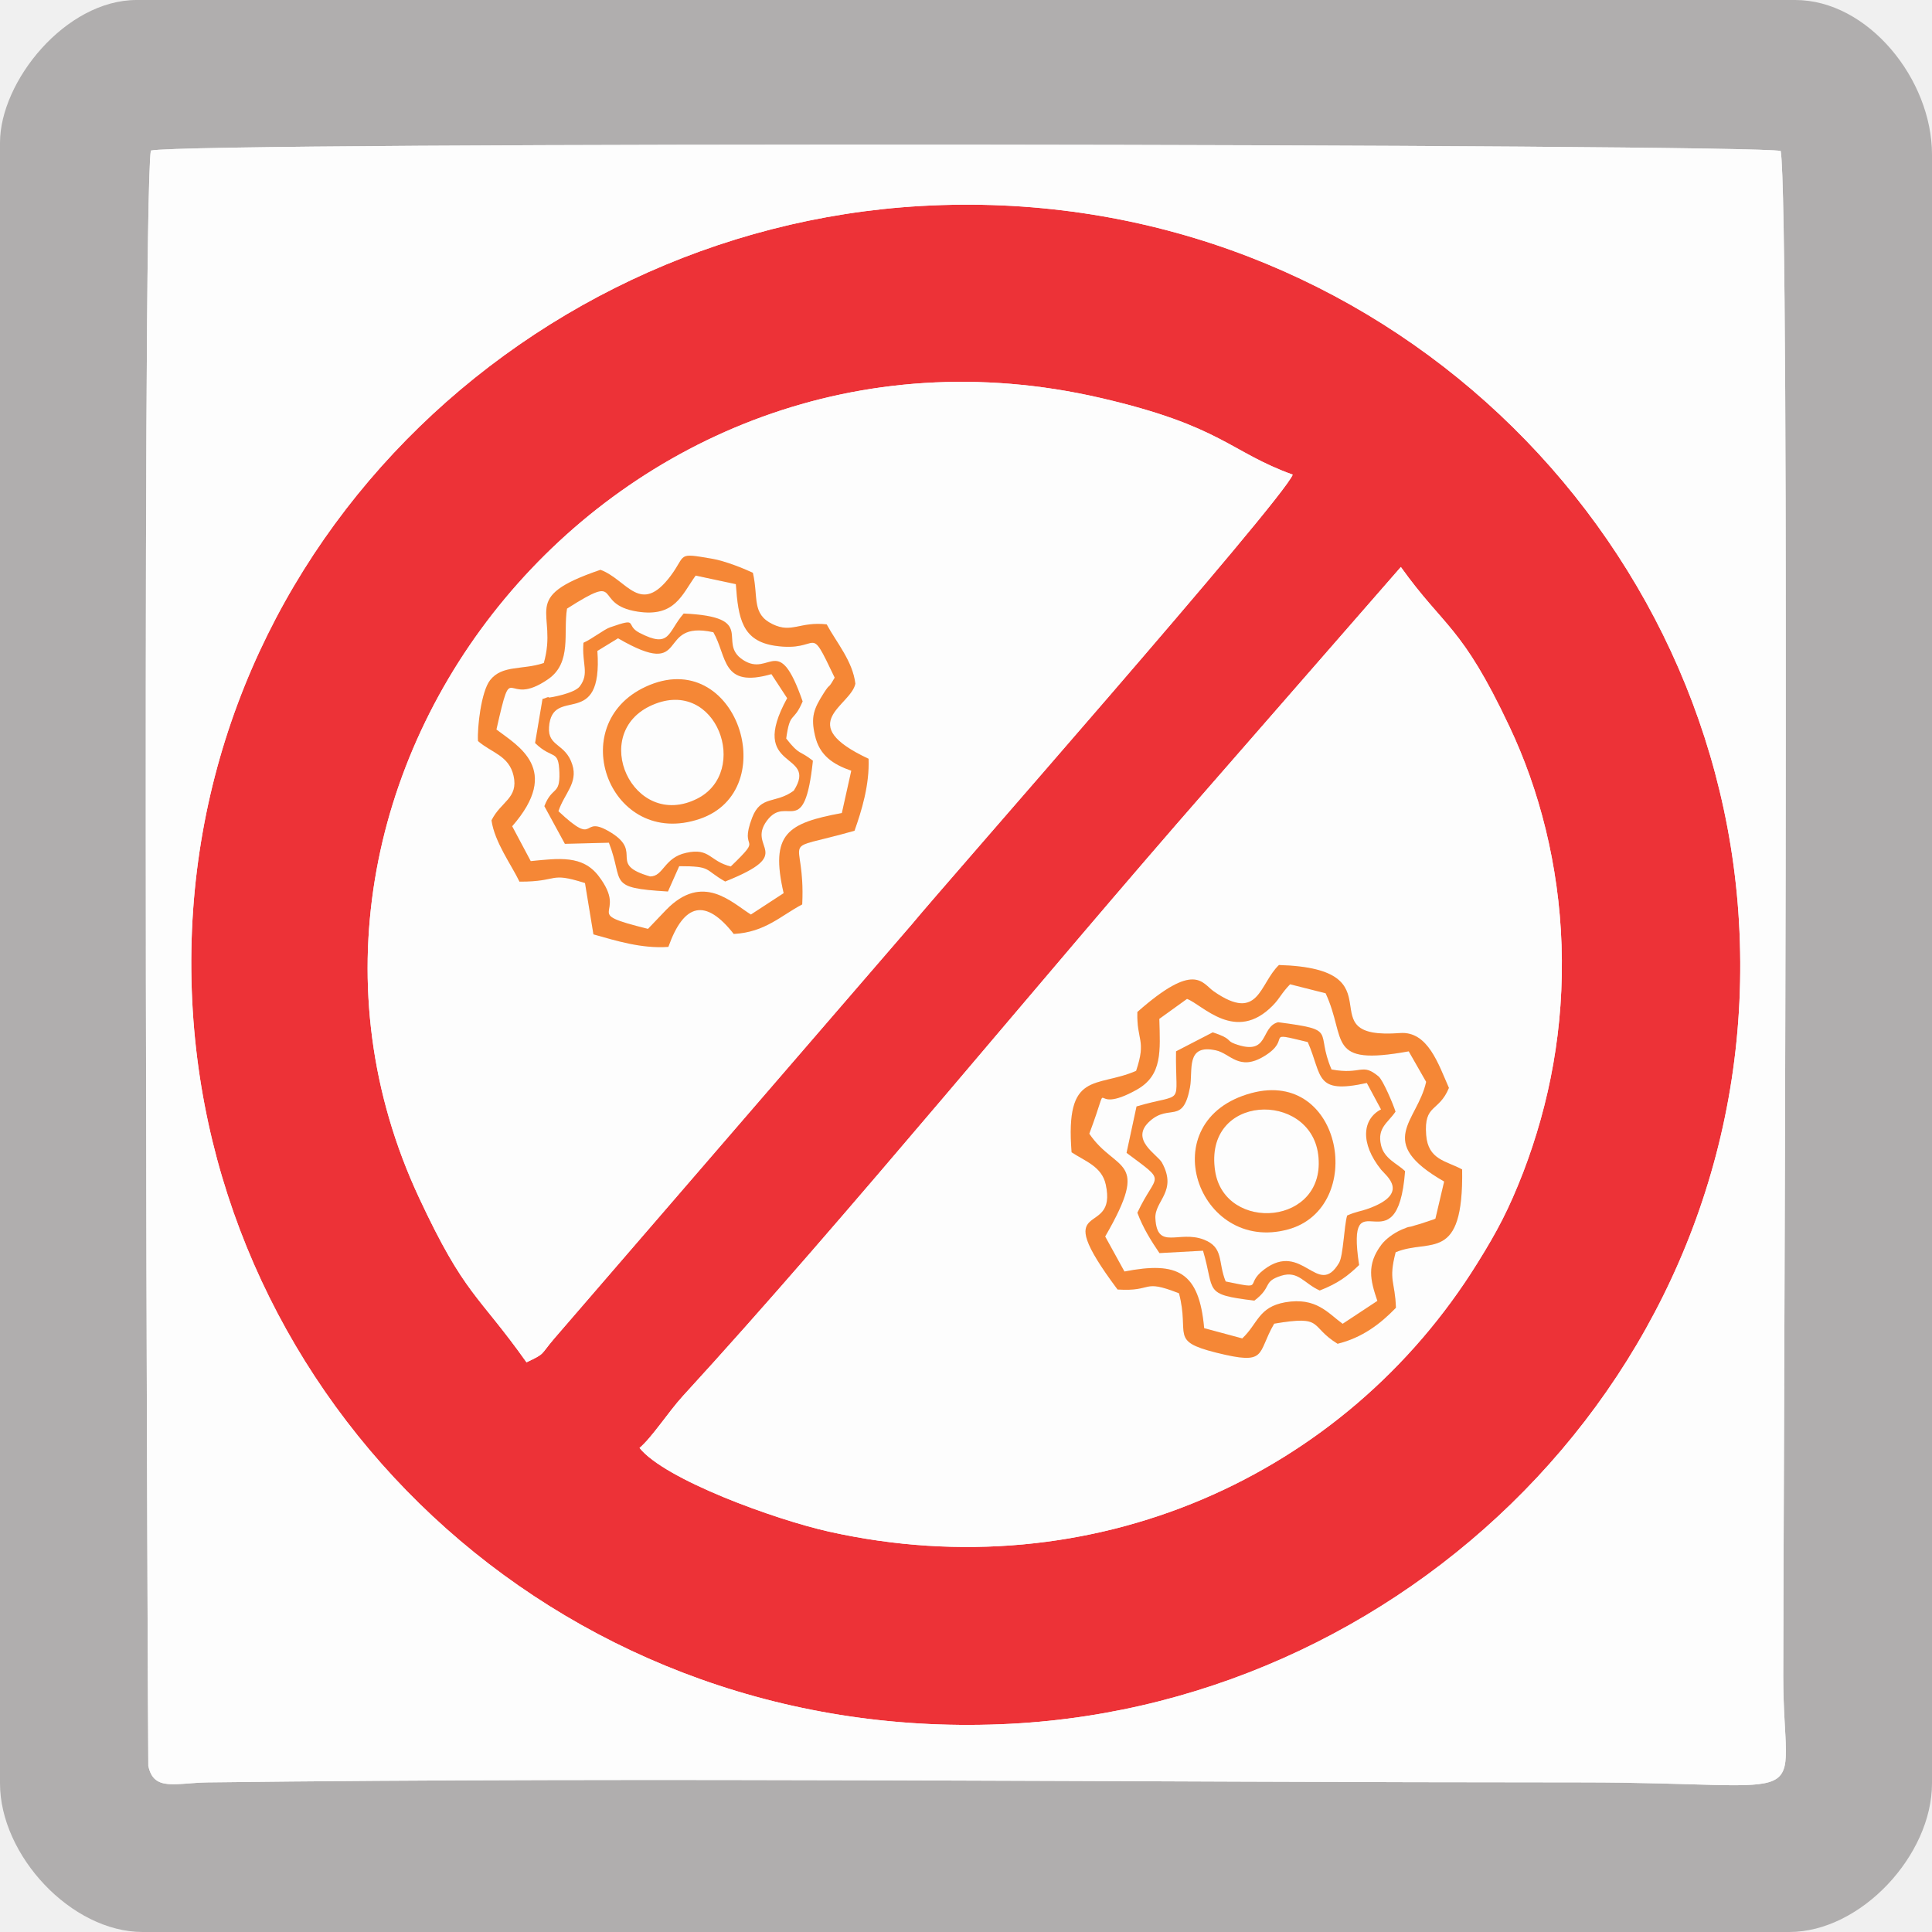
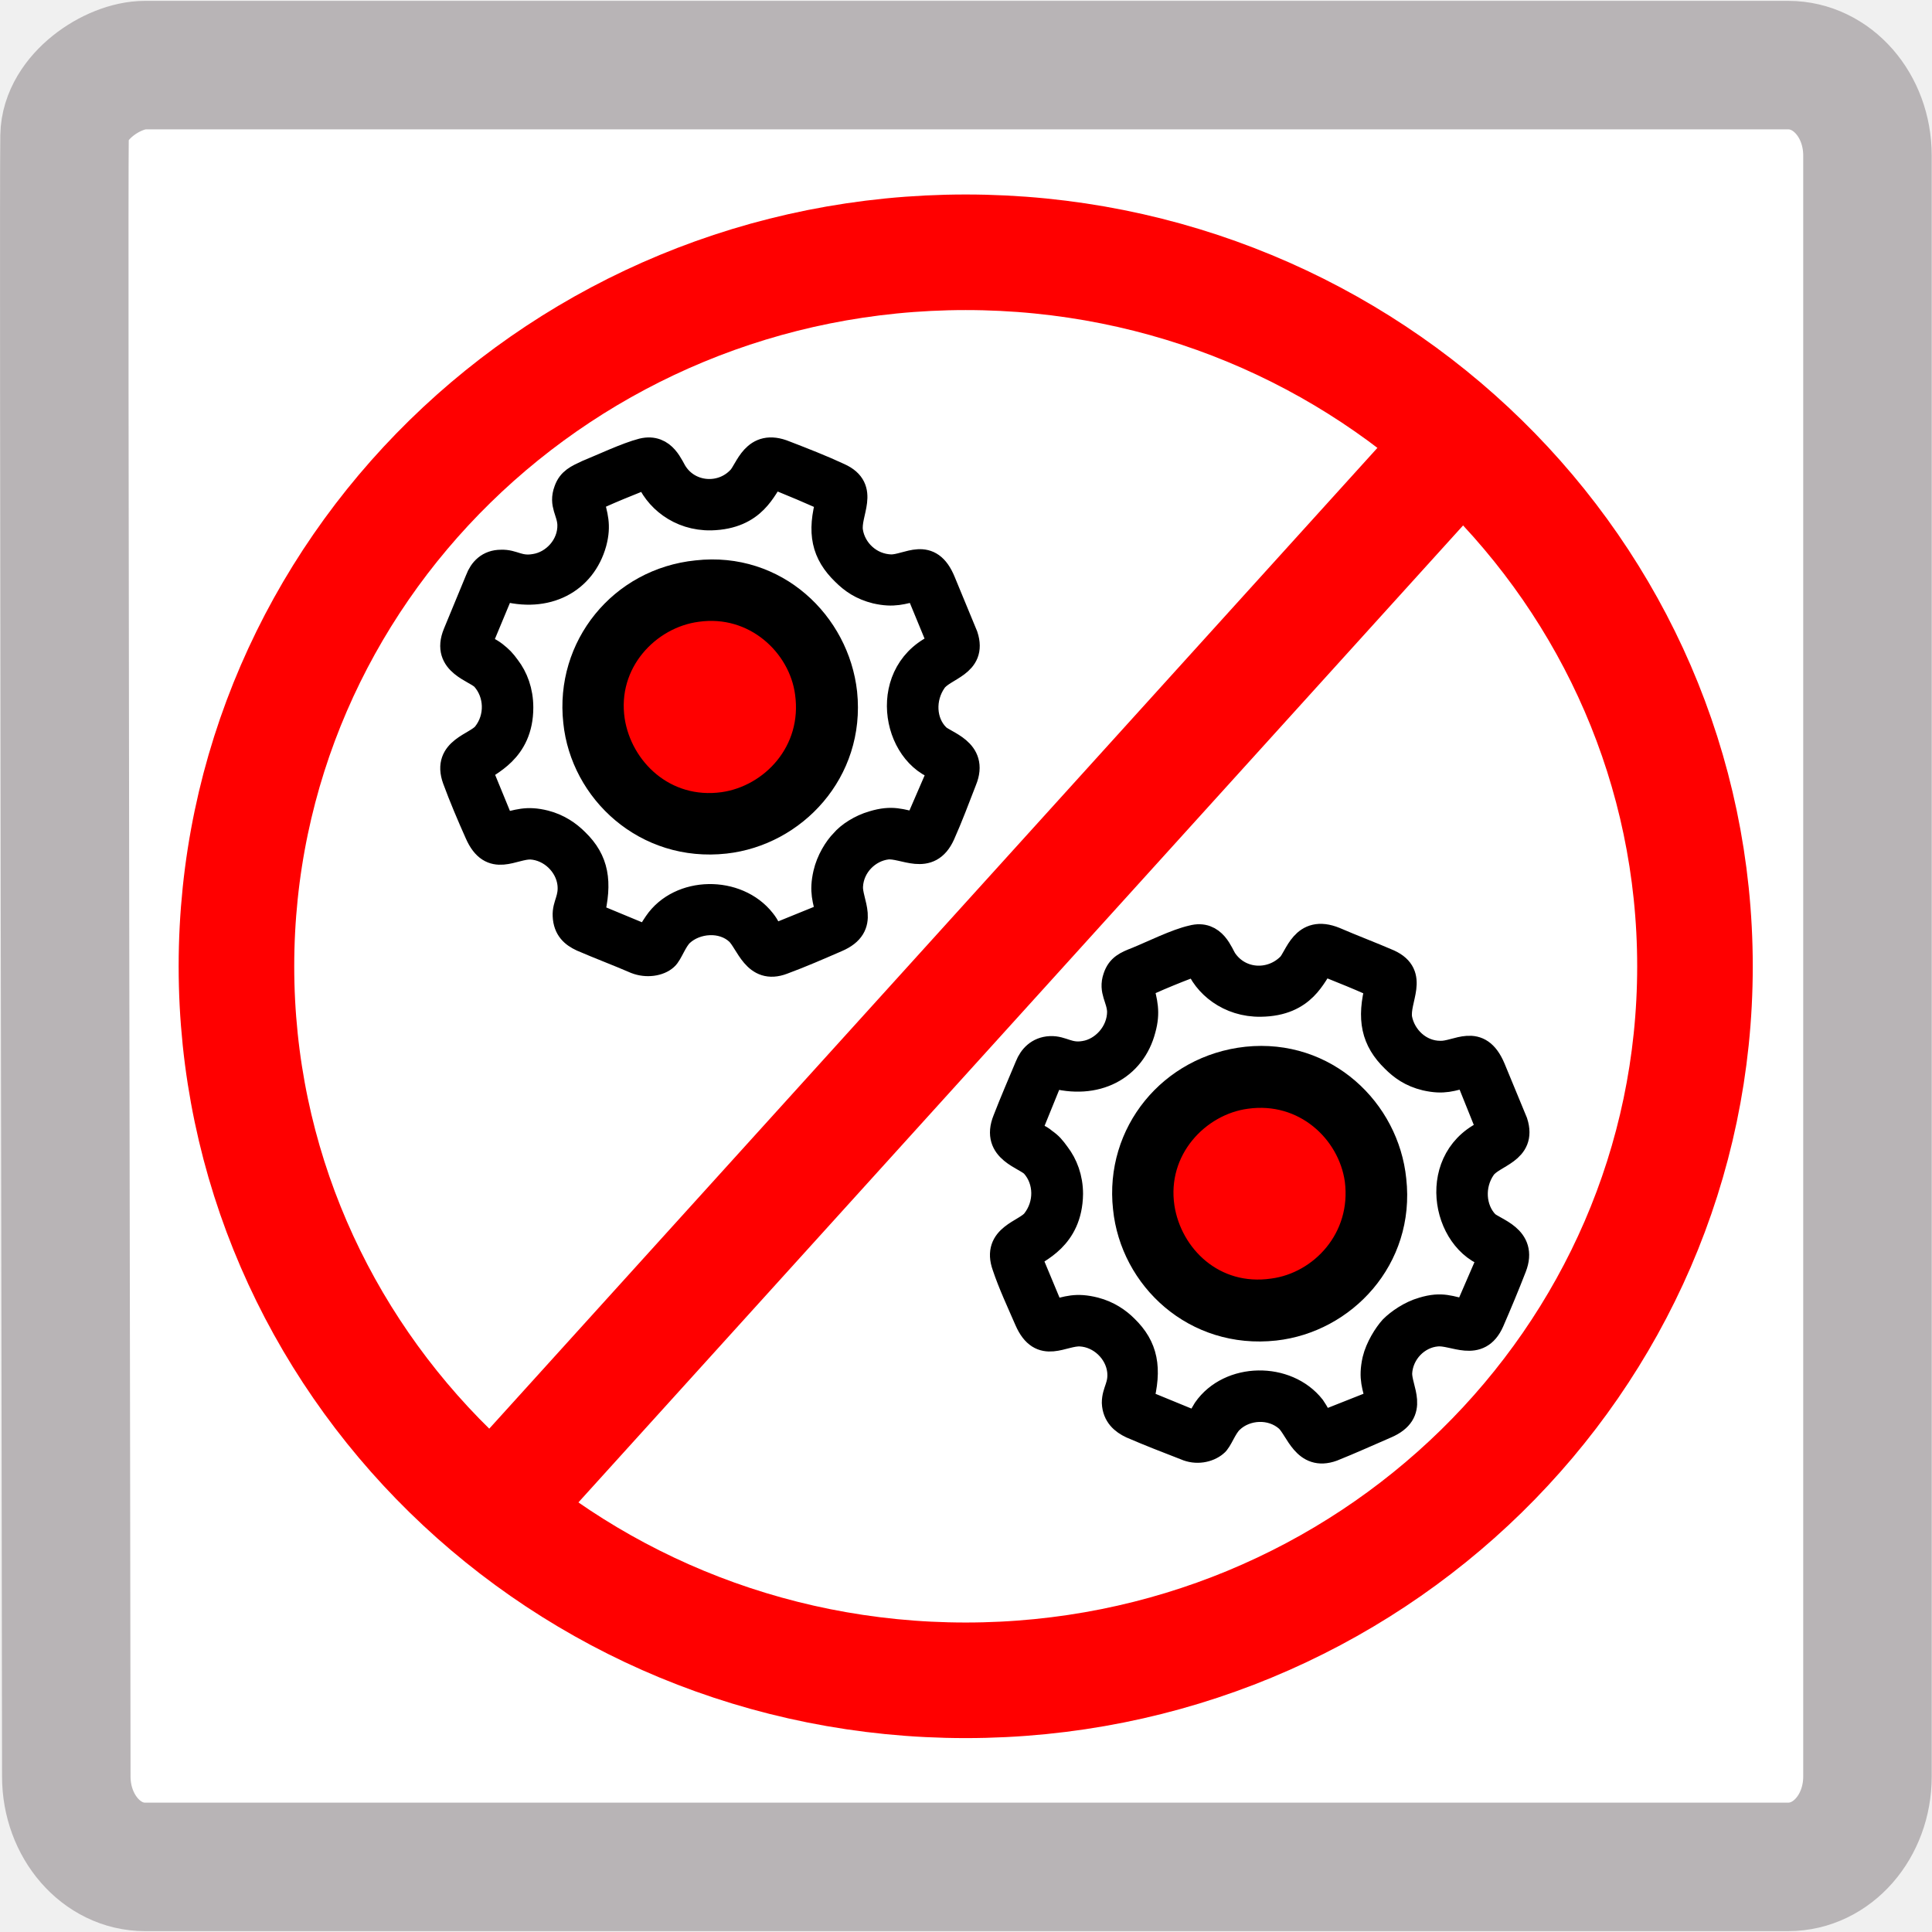
- <svg xmlns="http://www.w3.org/2000/svg" xml:space="preserve" width="325px" height="325px" version="1.1" style="shape-rendering:geometricPrecision; text-rendering:geometricPrecision; image-rendering:optimizeQuality; fill-rule:evenodd; clip-rule:evenodd" viewBox="0 0 137.42 137.42">
+ <svg xmlns="http://www.w3.org/2000/svg" xml:space="preserve" width="752px" height="752px" version="1.1" style="shape-rendering:geometricPrecision; text-rendering:geometricPrecision; image-rendering:optimizeQuality; fill-rule:evenodd; clip-rule:evenodd" viewBox="0 0 32.93 32.89">
  <defs>
    <style type="text/css">
   
-     .fil0 {fill:#B0AEAE}
-     .fil1 {fill:#ED3237}
-     .fil3 {fill:#F58736}
-     .fil2 {fill:#FDFDFD}
+     .str3 {stroke:black;stroke-width:0.44;stroke-miterlimit:22.926}
+     .str0 {stroke:#B8B4B6;stroke-width:2.19;stroke-miterlimit:22.926}
+     .str2 {stroke:red;stroke-width:1.97;stroke-miterlimit:22.926}
+     .str1 {stroke:red;stroke-width:1.97;stroke-miterlimit:22.926}
+     .fil2 {fill:none}
+     .fil3 {fill:black}
+     .fil4 {fill:red}
+     .fil0 {fill:white}
+     .fil1 {fill:white}
   
  </style>
  </defs>
  <g id="Camada_x0020_1">
-     <g id="_1527857857104">
-       <path class="fil0" d="M10.73 10.71c2.93,-0.65 113.96,-0.48 115.93,0.03 0.69,4.1 0.18,97.45 0.18,108.5 0,9.68 2.94,7.54 -14.37,7.54 -31.97,0 -65.97,-0.39 -97.68,0 -2.3,0.03 -3.86,0.67 -4.24,-1.18 -0.03,-0.14 -0.49,-110.82 0.18,-114.89zm-10.73 -0.56l0 116.7c0,5.11 5.06,10.57 10.15,10.57l117.12 0c5.09,0 10.15,-5.46 10.15,-10.57l0 -115.86c0,-5.35 -4.55,-10.99 -9.73,-10.99l-117.97 0c-5.06,0 -9.72,5.79 -9.72,10.15z" />
-       <path class="fil1" d="M45.49 102.99c0.9,-0.77 2.05,-2.56 3.07,-3.68 11.69,-12.75 25.55,-29.77 37.42,-43.32l13.66 -15.66c3.12,4.36 4.31,4.12 7.71,11.32 2.15,4.53 3.53,9.89 3.72,15.56 0.2,5.86 -0.85,11.27 -2.73,16.18 -1.01,2.6 -1.83,4.17 -3.26,6.46 -9.39,15.13 -27.36,23.28 -46.13,19.09 -3.84,-0.86 -11.66,-3.7 -13.46,-5.95zm-8.04 -6.09c-3.46,-4.88 -4.37,-4.7 -7.64,-11.7 -13.96,-29.89 14.1,-64.83 48.45,-56.9 8.67,2 9.21,3.85 13.69,5.46 -0.73,1.87 -24.98,29.4 -27.08,31.97l-25.44 29.47c-1.05,1.23 -0.6,1.04 -1.98,1.7zm-23.74 -25.02c1.79,28.98 26.89,52.36 58.18,50.73 28.97,-1.51 53.59,-26.19 51.8,-57.06 -1.68,-28.91 -26.9,-52.66 -58.16,-50.9 -29.06,1.65 -53.74,26.13 -51.82,57.23z" />
-       <path class="fil2" d="M13.71 71.88c-1.92,-31.1 22.76,-55.58 51.82,-57.23 31.26,-1.76 56.48,21.99 58.16,50.9 1.79,30.87 -22.83,55.55 -51.8,57.06 -31.29,1.63 -56.39,-21.75 -58.18,-50.73zm-2.98 -61.17c-0.67,4.07 -0.21,114.75 -0.18,114.89 0.38,1.85 1.94,1.21 4.24,1.18 31.71,-0.39 65.71,0 97.68,0 17.31,0 14.37,2.14 14.37,-7.54 0,-11.05 0.51,-104.4 -0.18,-108.5 -1.97,-0.51 -113,-0.68 -115.93,-0.03z" />
-       <path class="fil2" d="M60.84 48.63c-0.32,1.59 -4.42,2.83 0.94,5.34 0.07,1.86 -0.49,3.68 -1,5.12 -5.7,1.62 -3.47,0.02 -3.72,5.24 -1.51,0.79 -2.63,1.98 -4.87,2.1 -2,-2.55 -3.54,-2.21 -4.65,0.92 -1.93,0.14 -3.79,-0.46 -5.33,-0.89l-0.6 -3.65c-2.61,-0.83 -1.8,-0.09 -4.66,-0.1 -0.57,-1.19 -1.77,-2.81 -1.99,-4.36 0.66,-1.34 1.93,-1.57 1.57,-3.17 -0.33,-1.45 -1.57,-1.63 -2.53,-2.47 -0.06,-0.98 0.23,-3.52 0.86,-4.33 0.86,-1.1 2.31,-0.71 3.82,-1.22 1.06,-3.69 -1.88,-4.62 4.03,-6.63 1.9,0.7 2.83,3.32 5,0.42 1.13,-1.52 0.4,-1.64 2.93,-1.21 0.91,0.15 2.3,0.71 2.91,1 0.41,1.76 -0.11,2.93 1.41,3.66 1.37,0.66 1.91,-0.2 3.84,0.01 0.69,1.28 1.85,2.61 2.04,4.22zm-23.39 48.27c1.38,-0.66 0.93,-0.47 1.98,-1.7l25.44 -29.47c2.1,-2.57 26.35,-30.1 27.08,-31.97 -4.48,-1.61 -5.02,-3.46 -13.69,-5.46 -34.35,-7.93 -62.41,27.01 -48.45,56.9 3.27,7 4.18,6.82 7.64,11.7z" />
-       <path class="fil2" d="M99.58 73.48c1.99,-0.15 2.74,2.24 3.48,3.9 -0.72,1.75 -1.79,1.12 -1.62,3.35 0.14,1.78 1.42,1.83 2.56,2.45 0.1,6.74 -2.3,4.87 -4.73,5.89 -0.53,2.04 -0.04,2.04 0.02,3.95 -1.11,1.15 -2.4,2.13 -4.15,2.56 -2.06,-1.27 -0.9,-2.04 -4.51,-1.43 -1.26,2.16 -0.43,2.98 -4.13,2.06 -3.34,-0.84 -1.86,-1.25 -2.64,-4.22 -2.69,-1.06 -1.78,-0.1 -4.37,-0.27 -5.08,-6.8 0.04,-3.5 -0.84,-7.47 -0.28,-1.28 -1.46,-1.65 -2.43,-2.29 -0.46,-5.85 1.74,-4.55 4.59,-5.79 0.75,-2.23 0.03,-2.12 0.09,-4.19 4.11,-3.63 4.59,-2.05 5.44,-1.46 3.22,2.23 3.22,-0.53 4.63,-1.88 8.8,0.26 1.79,5.36 8.61,4.84zm-54.09 29.51c1.8,2.25 9.62,5.09 13.46,5.95 18.77,4.19 36.74,-3.96 46.13,-19.09 1.43,-2.29 2.25,-3.86 3.26,-6.46 1.88,-4.91 2.93,-10.32 2.73,-16.18 -0.19,-5.67 -1.57,-11.03 -3.72,-15.56 -3.4,-7.2 -4.59,-6.96 -7.71,-11.32l-13.66 15.66c-11.87,13.55 -25.73,30.57 -37.42,43.32 -1.02,1.12 -2.17,2.91 -3.07,3.68z" />
-       <path class="fil2" d="M86.26 73.43c1.41,0.46 0.93,0.58 1.55,0.81 2.51,0.93 1.8,-1.19 3.1,-1.53 4.34,0.57 2.6,0.58 3.8,3.36 2.16,0.4 2.14,-0.51 3.35,0.5 0.31,0.26 1.05,2 1.2,2.5 -0.55,0.81 -1.32,1.14 -1.03,2.39 0.23,0.97 1.15,1.3 1.71,1.84 -0.55,7.2 -4.26,0.12 -3.27,6.68 -0.81,0.78 -1.49,1.3 -2.8,1.81 -1.12,-0.5 -1.52,-1.43 -2.74,-1.05 -1.35,0.43 -0.6,0.78 -1.91,1.77 -3.69,-0.45 -2.78,-0.63 -3.65,-3.55l-3.1 0.17c-0.59,-0.87 -1.16,-1.77 -1.57,-2.87 1.35,-2.9 2.2,-2.04 -0.77,-4.26l0.71 -3.3c3.53,-1.04 2.75,0.13 2.81,-3.92l2.61 -1.35zm-1.83 -2.38l-1.97 1.42c0.06,2.29 0.23,4 -1.59,5.03 -3.64,2.04 -1.65,-1.52 -3.39,3.14 1.88,2.78 4.42,1.62 1.13,7.31l1.37 2.49c3.8,-0.74 5.31,0.03 5.67,4.03l2.71 0.73c1.12,-1.05 1.14,-2.23 3.06,-2.57 2.21,-0.38 3.04,0.78 4.08,1.53l2.47 -1.63c-0.5,-1.47 -0.78,-2.58 0.29,-4 0.29,-0.38 0.83,-0.8 1.44,-1.07 0.73,-0.31 0.32,-0.09 0.98,-0.31 0.12,-0.04 0.23,-0.06 0.35,-0.1l0.72 -0.24c0.09,-0.03 0.24,-0.07 0.35,-0.13l0.62 -2.64c-4.97,-2.85 -1.9,-4.25 -1.28,-7.09l-1.24 -2.17c-5.92,1.07 -4.38,-0.82 -5.91,-4.13l-2.53 -0.64c-0.66,0.69 -0.71,0.98 -1.23,1.51 -2.65,2.71 -5,-0.07 -6.1,-0.47z" />
-       <path class="fil2" d="M55.92 52.53c0.98,1.25 0.92,0.8 1.9,1.58 -0.61,5.73 -1.84,2.35 -3.27,4.26 -1.47,1.99 2.15,2.29 -2.97,4.33 -1.53,-0.87 -0.93,-1.09 -3.27,-1.09l-0.8 1.8c-4.4,-0.26 -3.09,-0.62 -4.2,-3.47l-3.13 0.08 -1.46 -2.68c0.55,-1.43 1.12,-0.76 1.07,-2.37 -0.06,-1.74 -0.47,-0.89 -1.73,-2.12l0.53 -3.14c0.23,-0.03 0.4,-0.19 0.47,-0.09 0,0.01 1.79,-0.28 2.18,-0.8 0.7,-0.93 0.14,-1.58 0.26,-3.1 0.66,-0.3 1.46,-0.95 1.9,-1.1 2.1,-0.73 1.01,-0.17 2.08,0.39 2.22,1.15 1.99,-0.04 3.15,-1.37 5.34,0.24 2.29,2.04 4.22,3.3 1.94,1.27 2.5,-2.05 4.24,2.95 -0.67,1.58 -0.89,0.63 -1.17,2.64zm-15.59 -9.24c-0.28,1.71 0.36,3.83 -1.33,5.01 -3.17,2.2 -2.49,-1.73 -3.69,3.59 1.52,1.16 4.65,2.84 1.12,6.88l1.32 2.48c2.02,-0.2 3.68,-0.43 4.82,1.05 2.25,2.94 -1.47,2.53 3.52,3.77l1.3 -1.36c2.6,-2.66 4.64,-0.52 6.02,0.34l2.33 -1.52c-0.98,-4.24 0.27,-4.98 4.14,-5.7l0.67 -3.01c-1.29,-0.45 -2.26,-1.08 -2.58,-2.5 -0.31,-1.33 -0.09,-1.9 0.63,-3.03 0.52,-0.81 0.23,-0.14 0.77,-1.09 -1.95,-4.09 -0.88,-1.76 -4.26,-2.27 -2.32,-0.35 -2.6,-1.94 -2.77,-4.38l-2.86 -0.61c-0.99,1.37 -1.47,2.98 -4.15,2.56 -3.28,-0.52 -0.84,-2.86 -5,-0.21z" />
-       <path class="fil3" d="M59.37 48.2c-0.54,0.95 -0.25,0.28 -0.77,1.09 -0.72,1.13 -0.94,1.7 -0.63,3.03 0.32,1.42 1.29,2.05 2.58,2.5l-0.67 3.01c-3.87,0.72 -5.12,1.46 -4.14,5.7l-2.33 1.52c-1.38,-0.86 -3.42,-3 -6.02,-0.34l-1.3 1.36c-4.99,-1.24 -1.27,-0.83 -3.52,-3.77 -1.14,-1.48 -2.8,-1.25 -4.82,-1.05l-1.32 -2.48c3.53,-4.04 0.4,-5.72 -1.12,-6.88 1.2,-5.32 0.52,-1.39 3.69,-3.59 1.69,-1.18 1.05,-3.3 1.33,-5.01 4.16,-2.65 1.72,-0.31 5,0.21 2.68,0.42 3.16,-1.19 4.15,-2.56l2.86 0.61c0.17,2.44 0.45,4.03 2.77,4.38 3.38,0.51 2.31,-1.82 4.26,2.27zm-16.66 -7.67c-5.91,2.01 -2.97,2.94 -4.03,6.63 -1.51,0.51 -2.96,0.12 -3.82,1.22 -0.63,0.81 -0.92,3.35 -0.86,4.33 0.96,0.84 2.2,1.02 2.53,2.47 0.36,1.6 -0.91,1.83 -1.57,3.17 0.22,1.55 1.42,3.17 1.99,4.36 2.86,0.01 2.05,-0.73 4.66,0.1l0.6 3.65c1.54,0.43 3.4,1.03 5.33,0.89 1.11,-3.13 2.65,-3.47 4.65,-0.92 2.24,-0.12 3.36,-1.31 4.87,-2.1 0.25,-5.22 -1.98,-3.62 3.72,-5.24 0.51,-1.44 1.07,-3.26 1,-5.12 -5.36,-2.51 -1.26,-3.75 -0.94,-5.34 -0.19,-1.61 -1.35,-2.94 -2.04,-4.22 -1.93,-0.21 -2.47,0.65 -3.84,-0.01 -1.52,-0.73 -1,-1.9 -1.41,-3.66 -0.61,-0.29 -2,-0.85 -2.91,-1 -2.53,-0.43 -1.8,-0.31 -2.93,1.21 -2.17,2.9 -3.1,0.28 -5,-0.42z" />
-       <path class="fil3" d="M84.43 71.05c1.1,0.4 3.45,3.18 6.1,0.47 0.52,-0.53 0.57,-0.82 1.23,-1.51l2.53 0.64c1.53,3.31 -0.01,5.2 5.91,4.13l1.24 2.17c-0.62,2.84 -3.69,4.24 1.28,7.09l-0.62 2.64c-0.11,0.06 -0.26,0.1 -0.35,0.13l-0.72 0.24c-0.12,0.04 -0.23,0.06 -0.35,0.1 -0.66,0.22 -0.25,0 -0.98,0.31 -0.61,0.27 -1.15,0.69 -1.44,1.07 -1.07,1.42 -0.79,2.53 -0.29,4l-2.47 1.63c-1.04,-0.75 -1.87,-1.91 -4.08,-1.53 -1.92,0.34 -1.94,1.52 -3.06,2.57l-2.71 -0.73c-0.36,-4 -1.87,-4.77 -5.67,-4.03l-1.37 -2.49c3.29,-5.69 0.75,-4.53 -1.13,-7.31 1.74,-4.66 -0.25,-1.1 3.39,-3.14 1.82,-1.03 1.65,-2.74 1.59,-5.03l1.97 -1.42zm-3.53 0.93c-0.06,2.07 0.66,1.96 -0.09,4.19 -2.85,1.24 -5.05,-0.06 -4.59,5.79 0.97,0.64 2.15,1.01 2.43,2.29 0.88,3.97 -4.24,0.67 0.84,7.47 2.59,0.17 1.68,-0.79 4.37,0.27 0.78,2.97 -0.7,3.38 2.64,4.22 3.7,0.92 2.87,0.1 4.13,-2.06 3.61,-0.61 2.45,0.16 4.51,1.43 1.75,-0.43 3.04,-1.41 4.15,-2.56 -0.06,-1.91 -0.55,-1.91 -0.02,-3.95 2.43,-1.02 4.83,0.85 4.73,-5.89 -1.14,-0.62 -2.42,-0.67 -2.56,-2.45 -0.17,-2.23 0.9,-1.6 1.62,-3.35 -0.74,-1.66 -1.49,-4.05 -3.48,-3.9 -6.82,0.52 0.19,-4.58 -8.61,-4.84 -1.41,1.35 -1.41,4.11 -4.63,1.88 -0.85,-0.59 -1.33,-2.17 -5.44,1.46z" />
-       <path class="fil2" d="M89.01 77.75c6.51,-1.75 8.18,8.14 2.63,9.69 -6.44,1.78 -9.79,-7.76 -2.63,-9.69zm6.81 8.71c0.65,-0.29 0.96,-0.29 1.56,-0.51 2.93,-1.08 1.22,-2.31 0.86,-2.75 -1.53,-1.91 -1.32,-3.61 -0.01,-4.29l-1.01 -1.88c-3.74,0.82 -3.14,-0.49 -4.2,-2.91 -3.29,-0.8 -1.01,-0.26 -3.11,1.01 -1.78,1.08 -2.4,-0.2 -3.42,-0.42 -2.19,-0.48 -1.62,1.44 -1.85,2.64 -0.5,2.65 -1.44,1.15 -2.83,2.37 -1.52,1.33 0.52,2.39 0.84,2.98 1.12,2.05 -0.54,2.71 -0.47,3.96 0.12,2.31 1.67,0.83 3.44,1.51 1.45,0.56 0.99,1.59 1.56,2.98 2.88,0.59 1.28,0.26 2.72,-0.84 2.75,-2.1 3.83,2.09 5.35,-0.49 0.3,-0.53 0.35,-2.6 0.57,-3.36z" />
-       <path class="fil2" d="M45.94 48.84c6.45,-2.97 9.8,7.39 3.82,9.41 -6.37,2.15 -9.69,-6.71 -3.82,-9.41zm-2.45 10.4c2.26,1.42 -0.28,2.23 2.75,3.1 0.96,0.01 0.98,-1.34 2.57,-1.68 1.69,-0.38 1.66,0.61 3.17,0.97 2.46,-2.37 0.53,-0.89 1.52,-3.47 0.62,-1.62 1.66,-0.96 2.96,-1.92 1.81,-2.84 -3.35,-1.34 -0.47,-6.58l-1.12 -1.71c-3.57,1.02 -3.13,-1.24 -4.13,-2.98 -4.2,-0.92 -1.5,3.49 -6.78,0.43l-1.47 0.9c0.4,5.75 -3.22,2.37 -3.44,5.42 -0.1,1.41 1.18,1.13 1.66,2.68 0.41,1.3 -0.58,2.05 -0.99,3.3 2.87,2.7 1.46,0.1 3.77,1.54z" />
-       <path class="fil3" d="M95.82 86.46c-0.22,0.76 -0.27,2.83 -0.57,3.36 -1.52,2.58 -2.6,-1.61 -5.35,0.49 -1.44,1.1 0.16,1.43 -2.72,0.84 -0.57,-1.39 -0.11,-2.42 -1.56,-2.98 -1.77,-0.68 -3.32,0.8 -3.44,-1.51 -0.07,-1.25 1.59,-1.91 0.47,-3.96 -0.32,-0.59 -2.36,-1.65 -0.84,-2.98 1.39,-1.22 2.33,0.28 2.83,-2.37 0.23,-1.2 -0.34,-3.12 1.85,-2.64 1.02,0.22 1.64,1.5 3.42,0.42 2.1,-1.27 -0.18,-1.81 3.11,-1.01 1.06,2.42 0.46,3.73 4.2,2.91l1.01 1.88c-1.31,0.68 -1.52,2.38 0.01,4.29 0.36,0.44 2.07,1.67 -0.86,2.75 -0.6,0.22 -0.91,0.22 -1.56,0.51zm-9.56 -13.03l-2.61 1.35c-0.06,4.05 0.72,2.88 -2.81,3.92l-0.71 3.3c2.97,2.22 2.12,1.36 0.77,4.26 0.41,1.1 0.98,2 1.57,2.87l3.1 -0.17c0.87,2.92 -0.04,3.1 3.65,3.55 1.31,-0.99 0.56,-1.34 1.91,-1.77 1.22,-0.38 1.62,0.55 2.74,1.05 1.31,-0.51 1.99,-1.03 2.8,-1.81 -0.99,-6.56 2.72,0.52 3.27,-6.68 -0.56,-0.54 -1.48,-0.87 -1.71,-1.84 -0.29,-1.25 0.48,-1.58 1.03,-2.39 -0.15,-0.5 -0.89,-2.24 -1.2,-2.5 -1.21,-1.01 -1.19,-0.1 -3.35,-0.5 -1.2,-2.78 0.54,-2.79 -3.8,-3.36 -1.3,0.34 -0.59,2.46 -3.1,1.53 -0.62,-0.23 -0.14,-0.35 -1.55,-0.81z" />
-       <path class="fil3" d="M42.49 46.3l1.47 -0.9c5.28,3.06 2.58,-1.35 6.78,-0.43 1,1.74 0.56,4 4.13,2.98l1.12 1.71c-2.88,5.24 2.28,3.74 0.47,6.58 -1.3,0.96 -2.34,0.3 -2.96,1.92 -0.99,2.58 0.94,1.1 -1.52,3.47 -1.51,-0.36 -1.48,-1.35 -3.17,-0.97 -1.59,0.34 -1.61,1.69 -2.57,1.68 -3.03,-0.87 -0.49,-1.68 -2.75,-3.1 -2.31,-1.44 -0.9,1.16 -3.77,-1.54 0.41,-1.25 1.4,-2 0.99,-3.3 -0.48,-1.55 -1.76,-1.27 -1.66,-2.68 0.22,-3.05 3.84,0.33 3.44,-5.42zm13.43 6.23c0.28,-2.01 0.5,-1.06 1.17,-2.64 -1.74,-5 -2.3,-1.68 -4.24,-2.95 -1.93,-1.26 1.12,-3.06 -4.22,-3.3 -1.16,1.33 -0.93,2.52 -3.15,1.37 -1.07,-0.56 0.02,-1.12 -2.08,-0.39 -0.44,0.15 -1.24,0.8 -1.9,1.1 -0.12,1.52 0.44,2.17 -0.26,3.1 -0.39,0.52 -2.18,0.81 -2.18,0.8 -0.07,-0.1 -0.24,0.06 -0.47,0.09l-0.53 3.14c1.26,1.23 1.67,0.38 1.73,2.12 0.05,1.61 -0.52,0.94 -1.07,2.37l1.46 2.68 3.13 -0.08c1.11,2.85 -0.2,3.21 4.2,3.47l0.8 -1.8c2.34,0 1.74,0.22 3.27,1.09 5.12,-2.04 1.5,-2.34 2.97,-4.33 1.43,-1.91 2.66,1.47 3.27,-4.26 -0.98,-0.78 -0.92,-0.33 -1.9,-1.58z" />
-       <path class="fil2" d="M86.43 83.3c0.68,4.41 7.99,3.89 7.33,-1.19 -0.59,-4.53 -8.18,-4.33 -7.33,1.19z" />
-       <path class="fil2" d="M46.41 50.14c-4.58,1.98 -1.39,8.97 3.18,6.67 3.79,-1.91 1.4,-8.66 -3.18,-6.67z" />
-       <path class="fil3" d="M46.41 50.14c4.58,-1.99 6.97,4.76 3.18,6.67 -4.57,2.3 -7.76,-4.69 -3.18,-6.67zm-0.47 -1.3c-5.87,2.7 -2.55,11.56 3.82,9.41 5.98,-2.02 2.63,-12.38 -3.82,-9.41z" />
-       <path class="fil3" d="M86.43 83.3c-0.85,-5.52 6.74,-5.72 7.33,-1.19 0.66,5.08 -6.65,5.6 -7.33,1.19zm2.58 -5.55c-7.16,1.93 -3.81,11.47 2.63,9.69 5.55,-1.55 3.88,-11.44 -2.63,-9.69z" />
+     <g id="_2606231416032">
+       <path class="fil0 str0" d="M2.47 1.09l28.01 0c0.75,0 1.35,0.69 1.35,1.54l0 27.63c0,0.85 -0.6,1.54 -1.35,1.54l-28.01 0c-0.74,0 -1.34,-0.69 -1.34,-1.54 0,-3.32 -0.05,-26.76 -0.03,-27.96 0.01,-0.67 0.82,-1.21 1.37,-1.21z" />
+       <g>
+         <g>
+           <ellipse class="fil1 str1" cx="16.46" cy="16.45" rx="12.43" ry="12.17" />
+           <line class="fil2 str2" x1="8.41" y1="25.72" x2="24.9" y2="7.51" />
+         </g>
+         <g>
+           <path class="fil3 str3" d="M19.44 16.79c0.08,-0.06 0.86,-0.38 0.97,-0.4 0.13,0.37 0.54,0.71 1.08,0.7 0.74,-0.01 0.89,-0.5 1.05,-0.7 0.1,0.03 0.91,0.36 0.95,0.4 -0.15,0.56 -0.07,0.92 0.27,1.25 0.13,0.13 0.29,0.25 0.54,0.31 0.31,0.07 0.44,0.01 0.71,-0.06l0.39 0.97c-1.06,0.43 -0.8,1.88 0.02,2.12l-0.42 0.97c-0.29,-0.06 -0.42,-0.14 -0.75,-0.04 -0.21,0.06 -0.41,0.2 -0.52,0.31 -0.1,0.11 -0.24,0.33 -0.29,0.54 -0.07,0.32 0,0.44 0.06,0.71l-0.96 0.38c-0.07,-0.1 -0.1,-0.18 -0.17,-0.28 -0.44,-0.56 -1.41,-0.55 -1.82,0.04 -0.05,0.08 -0.11,0.2 -0.16,0.25l-0.95 -0.39c0.15,-0.57 0.08,-0.93 -0.26,-1.26 -0.12,-0.12 -0.29,-0.24 -0.52,-0.3 -0.32,-0.08 -0.46,-0.02 -0.73,0.05l-0.4 -0.96c0.13,-0.12 0.7,-0.31 0.71,-1.07 0,-0.27 -0.09,-0.5 -0.22,-0.67 -0.08,-0.11 -0.12,-0.16 -0.22,-0.23 -0.09,-0.08 -0.19,-0.1 -0.27,-0.17l0.39 -0.96c0.76,0.22 1.39,-0.12 1.56,-0.78 0.08,-0.29 0.03,-0.46 -0.04,-0.73zm0.88 -0.82c-0.27,0.06 -0.67,0.26 -0.94,0.37 -0.18,0.07 -0.3,0.12 -0.36,0.3 -0.08,0.23 0.06,0.35 0.07,0.58 0,0.37 -0.29,0.67 -0.6,0.72 -0.28,0.05 -0.38,-0.09 -0.59,-0.08 -0.2,0.01 -0.32,0.14 -0.38,0.29 -0.13,0.31 -0.26,0.61 -0.38,0.92 -0.21,0.52 0.35,0.62 0.48,0.77 0.23,0.26 0.24,0.67 0.01,0.96 -0.15,0.19 -0.68,0.26 -0.5,0.76 0.1,0.3 0.25,0.62 0.38,0.92 0.24,0.55 0.6,0.21 0.91,0.23 0.34,0.02 0.63,0.3 0.67,0.63 0.03,0.26 -0.09,0.35 -0.09,0.55 0.01,0.21 0.14,0.32 0.29,0.39 0.3,0.13 0.61,0.25 0.92,0.37 0.18,0.08 0.38,0.04 0.5,-0.06 0.08,-0.06 0.15,-0.29 0.27,-0.4 0.25,-0.24 0.69,-0.27 0.97,-0.02 0.18,0.17 0.29,0.67 0.76,0.5 0.3,-0.12 0.61,-0.26 0.91,-0.39 0.54,-0.23 0.22,-0.62 0.23,-0.9 0.02,-0.35 0.3,-0.64 0.64,-0.67 0.29,-0.03 0.71,0.29 0.93,-0.21 0.13,-0.3 0.26,-0.61 0.38,-0.92 0.2,-0.51 -0.34,-0.62 -0.47,-0.75 -0.23,-0.24 -0.26,-0.65 -0.05,-0.95 0.16,-0.23 0.7,-0.27 0.54,-0.77l-0.38 -0.92c-0.24,-0.57 -0.6,-0.24 -0.89,-0.25 -0.36,0 -0.64,-0.28 -0.7,-0.6 -0.05,-0.33 0.3,-0.74 -0.18,-0.96 -0.3,-0.13 -0.62,-0.25 -0.92,-0.38 -0.54,-0.22 -0.63,0.3 -0.77,0.44 -0.32,0.32 -0.85,0.29 -1.11,-0.09 -0.07,-0.1 -0.18,-0.48 -0.55,-0.38z" />
+           <path class="fil4" d="M19.8 20.56c0.13,0.84 0.88,1.58 1.9,1.43 0.83,-0.11 1.57,-0.89 1.44,-1.9 -0.12,-0.84 -0.9,-1.57 -1.9,-1.43 -0.83,0.11 -1.59,0.9 -1.44,1.9z" />
+           <path class="fil3 str3" d="M19.8 20.56c-0.15,-1 0.61,-1.79 1.44,-1.9 1,-0.14 1.78,0.59 1.9,1.43 0.13,1.01 -0.61,1.79 -1.44,1.9 -1.02,0.15 -1.77,-0.59 -1.9,-1.43zm1.45 -2.52c-1.29,0.14 -2.2,1.26 -2.06,2.53 0.12,1.19 1.18,2.19 2.54,2.04 1.17,-0.13 2.17,-1.18 2.02,-2.52 -0.12,-1.18 -1.16,-2.19 -2.5,-2.05z" />
+         </g>
+         <g>
+           <path class="fil3 str3" d="M10.07 8.5c0.08,-0.06 0.86,-0.38 0.97,-0.41 0.14,0.38 0.54,0.72 1.08,0.71 0.74,-0.02 0.89,-0.51 1.05,-0.71 0.1,0.03 0.91,0.37 0.96,0.41 -0.16,0.56 -0.08,0.91 0.26,1.24 0.14,0.14 0.3,0.25 0.54,0.31 0.31,0.07 0.44,0.01 0.71,-0.05l0.4 0.97c-1.06,0.43 -0.81,1.88 0.01,2.11l-0.42 0.97c-0.28,-0.06 -0.42,-0.13 -0.75,-0.03 -0.21,0.06 -0.41,0.19 -0.51,0.31 -0.11,0.11 -0.24,0.32 -0.29,0.54 -0.07,0.31 -0.01,0.44 0.05,0.7l-0.96 0.39c-0.07,-0.11 -0.09,-0.18 -0.17,-0.28 -0.44,-0.56 -1.41,-0.55 -1.81,0.04 -0.05,0.07 -0.12,0.2 -0.17,0.25l-0.94 -0.39c0.14,-0.57 0.08,-0.93 -0.26,-1.26 -0.13,-0.13 -0.3,-0.25 -0.53,-0.31 -0.32,-0.08 -0.46,-0.01 -0.73,0.05l-0.39 -0.95c0.13,-0.13 0.7,-0.32 0.7,-1.07 0,-0.28 -0.09,-0.51 -0.22,-0.68 -0.08,-0.11 -0.12,-0.15 -0.22,-0.23 -0.09,-0.07 -0.18,-0.1 -0.27,-0.17l0.4 -0.96c0.76,0.22 1.38,-0.12 1.56,-0.77 0.08,-0.3 0.02,-0.46 -0.05,-0.73zm0.88 -0.83c-0.27,0.07 -0.67,0.26 -0.94,0.37 -0.17,0.08 -0.29,0.13 -0.35,0.3 -0.09,0.24 0.05,0.35 0.06,0.58 0.01,0.37 -0.28,0.67 -0.6,0.72 -0.28,0.05 -0.37,-0.08 -0.58,-0.07 -0.21,0 -0.33,0.13 -0.39,0.29 -0.13,0.31 -0.25,0.61 -0.38,0.92 -0.21,0.51 0.35,0.61 0.48,0.76 0.23,0.26 0.25,0.67 0.02,0.96 -0.15,0.19 -0.69,0.26 -0.51,0.76 0.11,0.3 0.25,0.63 0.38,0.92 0.24,0.55 0.6,0.22 0.91,0.23 0.34,0.02 0.63,0.3 0.67,0.63 0.03,0.26 -0.09,0.36 -0.08,0.55 0.01,0.22 0.13,0.32 0.28,0.39 0.3,0.13 0.62,0.25 0.92,0.38 0.18,0.07 0.39,0.04 0.5,-0.06 0.08,-0.07 0.15,-0.3 0.27,-0.41 0.25,-0.23 0.7,-0.27 0.97,-0.02 0.18,0.17 0.29,0.68 0.76,0.5 0.3,-0.11 0.62,-0.25 0.92,-0.38 0.54,-0.23 0.21,-0.63 0.23,-0.91 0.02,-0.35 0.3,-0.63 0.63,-0.67 0.29,-0.03 0.71,0.3 0.94,-0.21 0.13,-0.29 0.25,-0.61 0.37,-0.92 0.21,-0.51 -0.34,-0.62 -0.46,-0.75 -0.24,-0.24 -0.26,-0.65 -0.05,-0.95 0.16,-0.23 0.69,-0.27 0.53,-0.76l-0.38 -0.92c-0.23,-0.57 -0.59,-0.25 -0.88,-0.25 -0.37,-0.01 -0.65,-0.29 -0.7,-0.61 -0.05,-0.32 0.3,-0.73 -0.19,-0.95 -0.3,-0.14 -0.61,-0.26 -0.92,-0.38 -0.53,-0.22 -0.63,0.29 -0.77,0.43 -0.31,0.33 -0.85,0.29 -1.1,-0.08 -0.08,-0.11 -0.19,-0.48 -0.56,-0.39z" />
+           <path class="fil4" d="M10.43 12.26c0.13,0.84 0.89,1.58 1.9,1.44 0.84,-0.12 1.58,-0.9 1.44,-1.91 -0.11,-0.83 -0.9,-1.57 -1.89,-1.43 -0.84,0.11 -1.6,0.9 -1.45,1.9z" />
+           <path class="fil3 str3" d="M10.43 12.26c-0.15,-1 0.61,-1.79 1.45,-1.9 0.99,-0.14 1.78,0.6 1.89,1.43 0.14,1.01 -0.6,1.79 -1.44,1.91 -1.01,0.14 -1.77,-0.6 -1.9,-1.44zm1.45 -2.51c-1.29,0.13 -2.2,1.26 -2.06,2.53 0.12,1.18 1.19,2.18 2.54,2.03 1.17,-0.13 2.17,-1.18 2.03,-2.52 -0.13,-1.18 -1.17,-2.19 -2.51,-2.04z" />
+         </g>
+       </g>
    </g>
  </g>
</svg>
